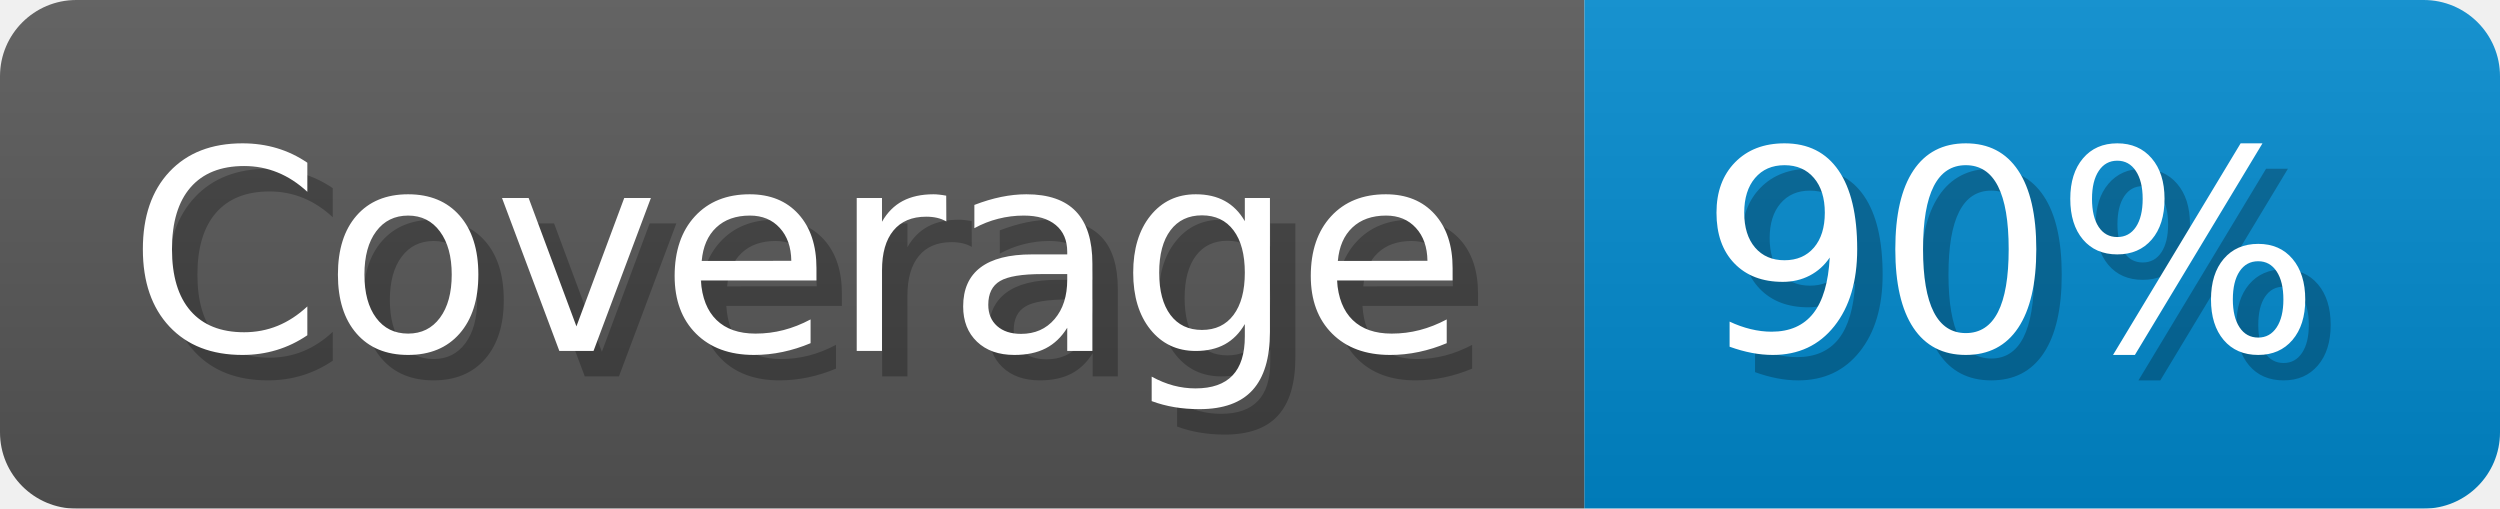
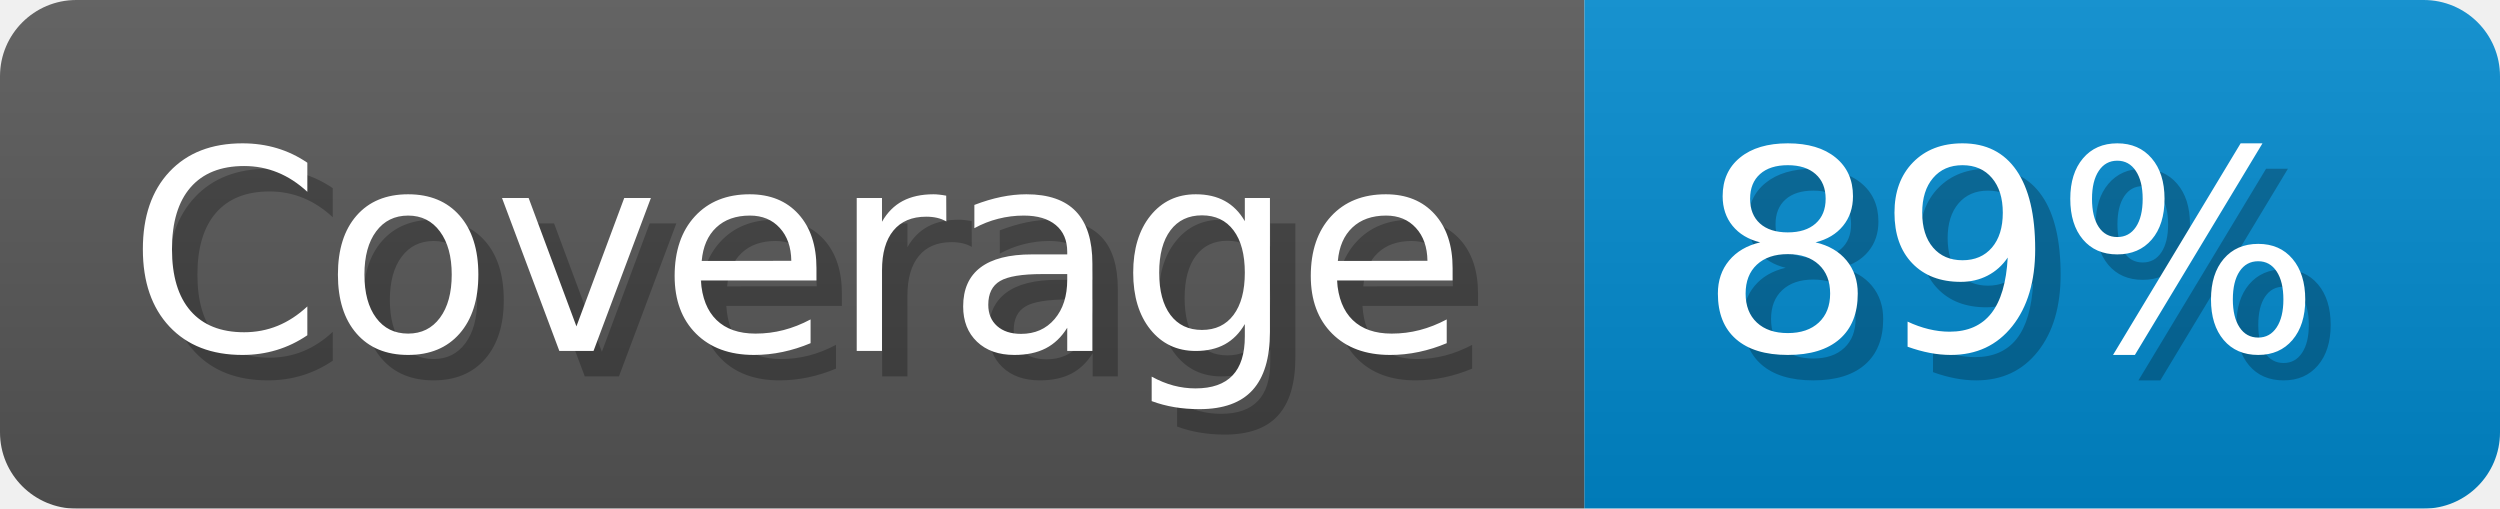
- <svg xmlns="http://www.w3.org/2000/svg" width="98.3" height="20" viewBox="0 0 983 200" role="img" aria-label="Coverage: 90%">
+ <svg xmlns="http://www.w3.org/2000/svg" width="98.3" height="20" viewBox="0 0 983 200" role="img" aria-label="Coverage: 89%">
  <linearGradient id="a" x2="0" y2="100%">
    <stop offset="0" stop-opacity=".1" stop-color="#EEE" />
    <stop offset="1" stop-opacity=".1" />
  </linearGradient>
  <mask id="m">
    <rect width="983" height="200" rx="30" fill="#FFF" />
  </mask>
  <g mask="url(#m)">
    <rect width="623" height="200" fill="#555" />
    <rect width="360" height="200" fill="#08C" x="623" />
    <rect width="983" height="200" fill="url(#a)" />
  </g>
  <g aria-hidden="true" fill="#fff" text-anchor="start" font-family="Verdana,DejaVu Sans,sans-serif" font-size="110">
    <text x="60" y="148" textLength="523" fill="#000" opacity="0.25">Coverage</text>
    <text x="50" y="138" textLength="523">Coverage</text>
-     <text x="678" y="148" textLength="260" fill="#000" opacity="0.25">90%</text>
-     <text x="668" y="138" textLength="260">90%</text>
+     <text x="678" y="148" textLength="260" fill="#000" opacity="0.25">89%</text>
+     <text x="668" y="138" textLength="260">89%</text>
  </g>
</svg>
